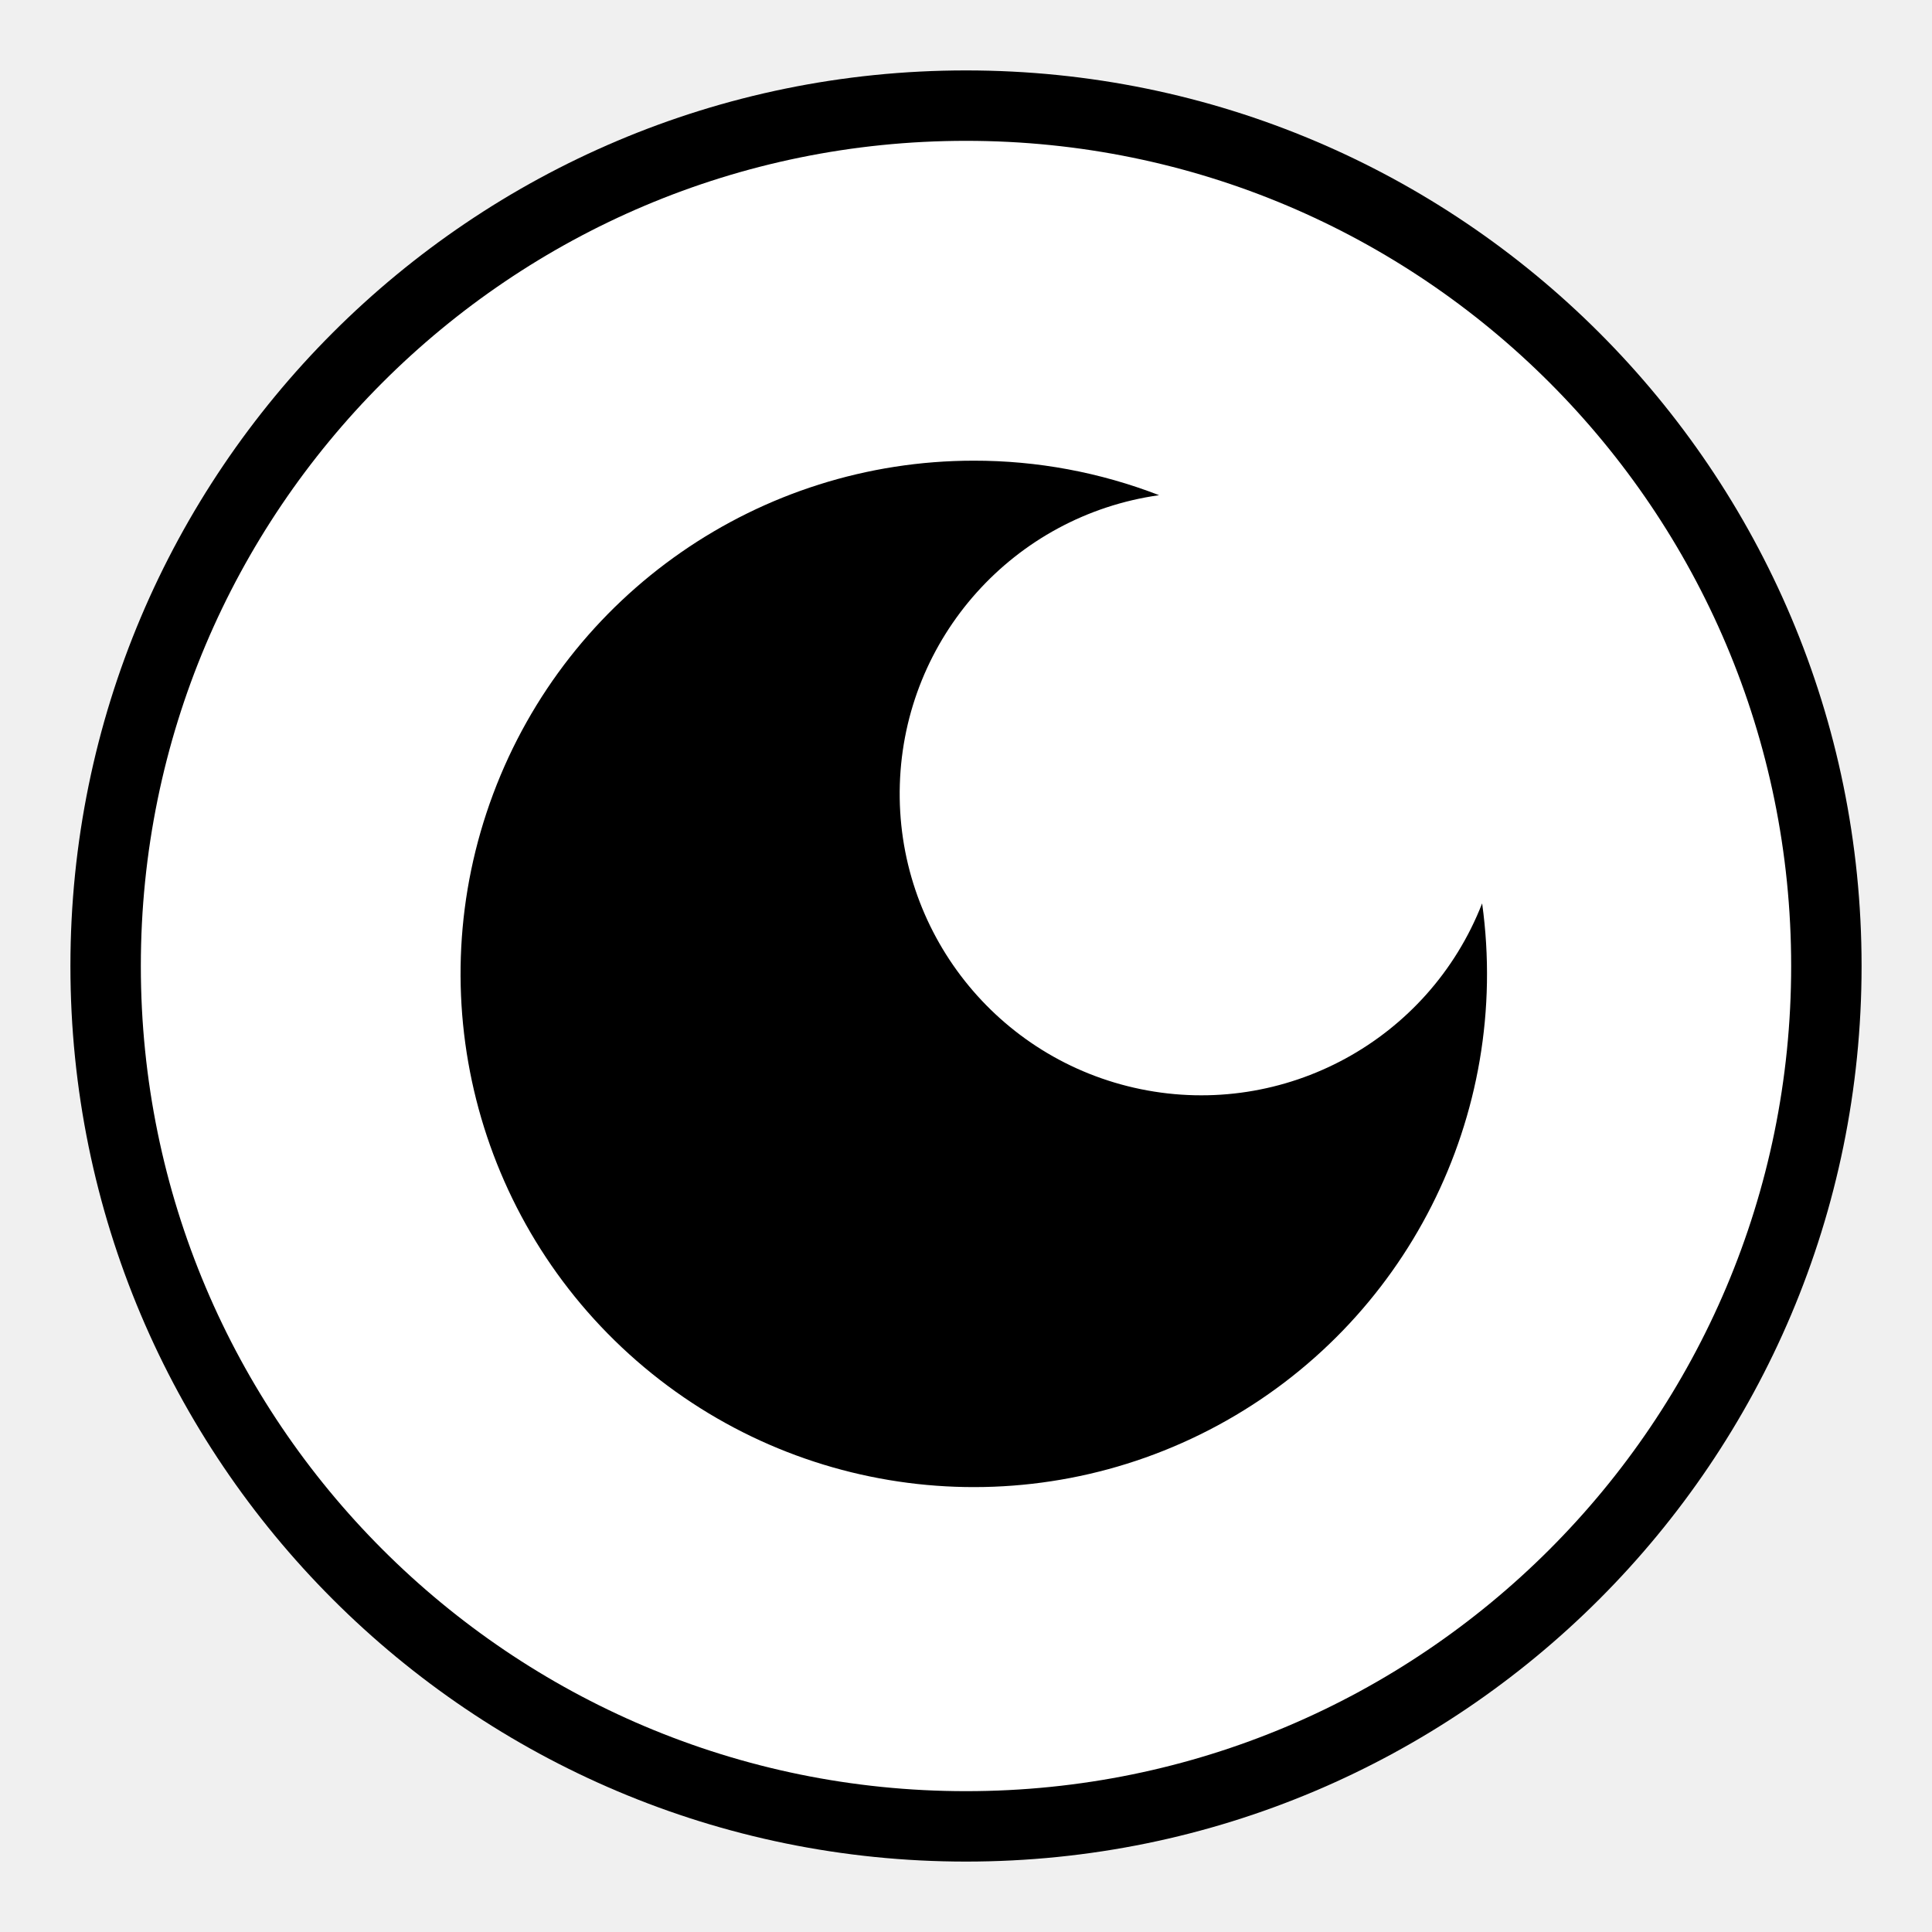
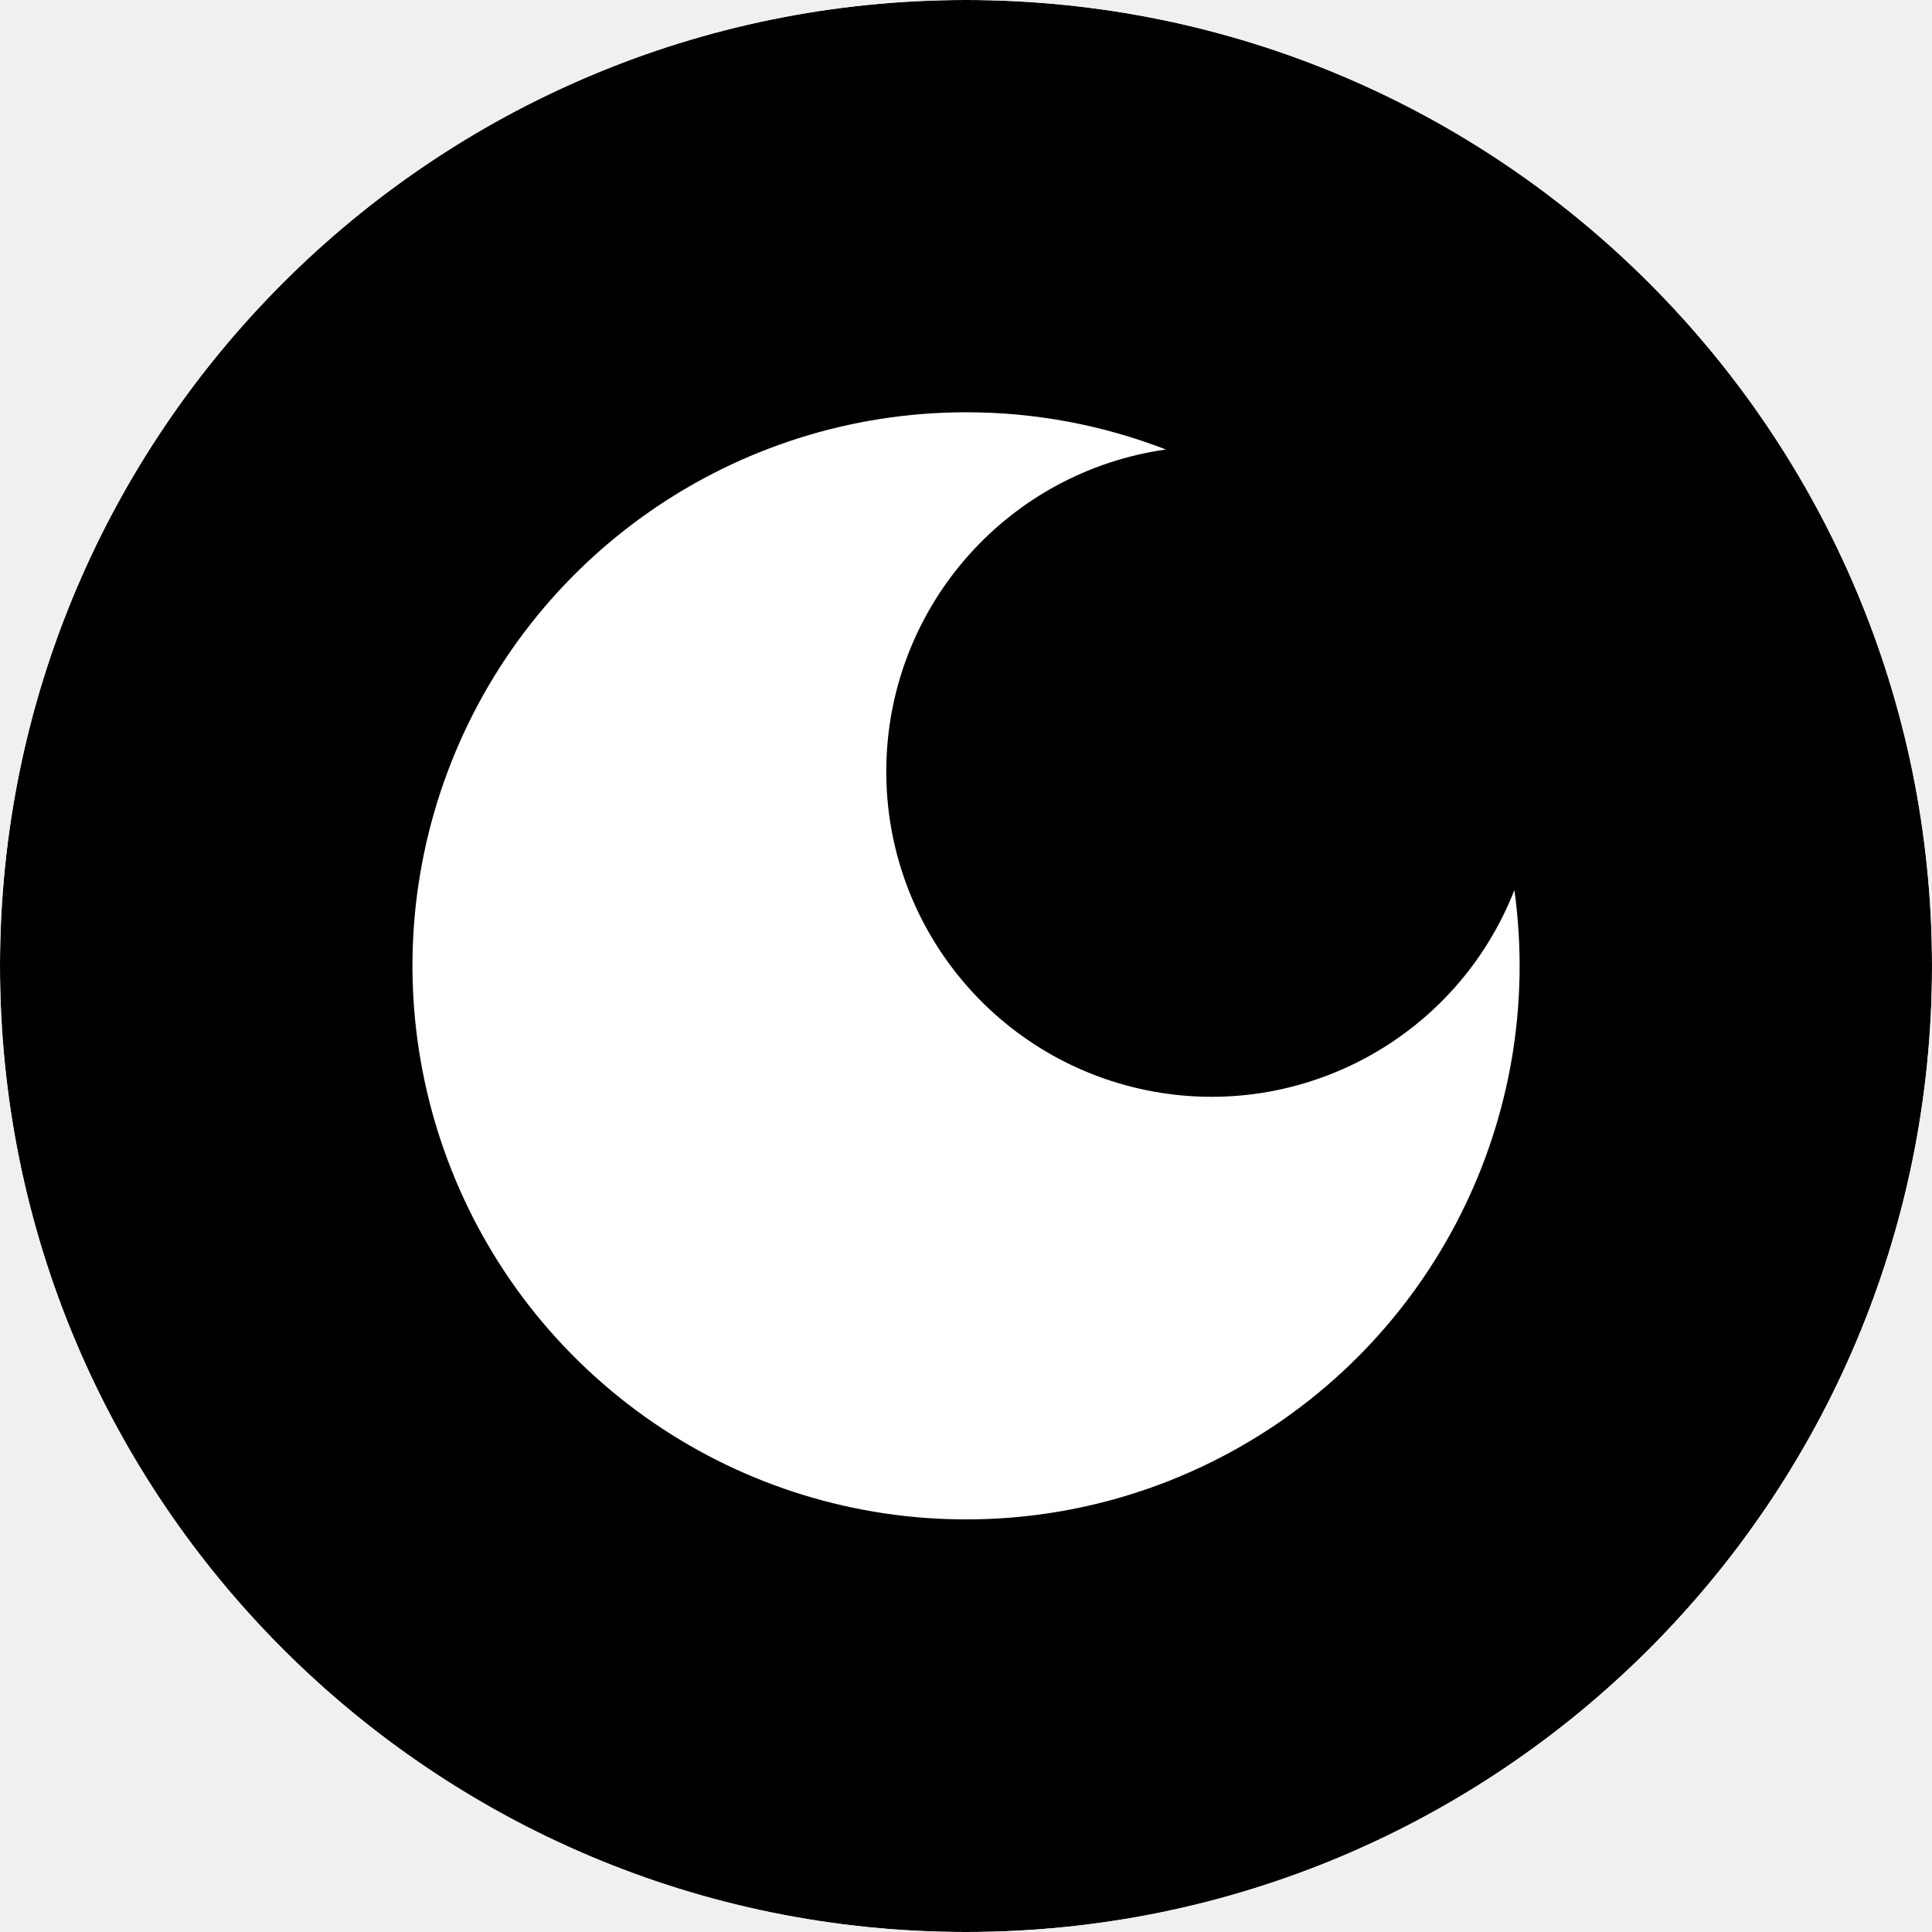
- <svg xmlns="http://www.w3.org/2000/svg" id="Layer_1" data-name="Layer 1" viewBox="0 0 137.18 137.18">
+ <svg xmlns="http://www.w3.org/2000/svg" id="Layer_1" data-name="Layer 1" viewBox="0 0 127.18 127.18">
  <defs>
-     <style>.cls-1,.cls-3{fill:#fff;}.cls-2{mask:url(#mask);}.cls-3{stroke:#000;stroke-width:10px;}</style>
-     <mask id="mask" x="0" y="0" width="137.18" height="137.18" maskUnits="userSpaceOnUse">
-       <g transform="translate(4.59 4.59)">
+     <style>.cls-1{fill:#fff;}.cls-2{mask:url(#mask);}</style>
+     <mask id="mask" x="0" y="0" width="127.18" height="127.18" maskUnits="userSpaceOnUse">
+       <g transform="translate(-0.41 -0.41)">
        <g id="mask-2">
          <path id="path-1" class="cls-1" d="M64,127.59A63.59,63.59,0,1,0,.41,64,63.59,63.59,0,0,0,64,127.59h0Z" />
        </g>
      </g>
    </mask>
  </defs>
  <g id="Page-1">
    <g id="augury-icon-BW">
      <g id="augury-icon">
        <g id="Iris">
          <g id="Group">
            <g class="cls-2">
              <g id="Group-9">
                <g id="Oval-2">
-                   <path id="path-1-2" data-name="path-1" class="cls-3" d="M64,127.59A63.59,63.59,0,1,0,.41,64,63.59,63.59,0,0,0,64,127.59h0Z" transform="translate(4.59 4.59)" />
-                 </g>
-                 <g id="Group-2">
-                   <path id="Combined-Shape" d="M100.65,59.57a36.44,36.44,0,1,1-36.1-31.45,36.33,36.33,0,0,1,13.16,2.45,21.41,21.41,0,1,0,22.93,29h0Z" transform="translate(4.59 4.59)" />
+                   <path id="path-1-2" data-name="path-1" d="M64,127.59A63.59,63.59,0,1,0,.41,64,63.59,63.59,0,0,0,64,127.59h0Z" transform="translate(-0.41 -0.41)" />
                </g>
              </g>
            </g>
          </g>
        </g>
      </g>
    </g>
  </g>
+   <g id="Group-2">
+     <g id="Group-2-2" data-name="Group-2">
+       <path id="Combined-Shape" class="cls-1" d="M100.1,59A36.44,36.44,0,1,1,64,27.55,36.33,36.33,0,0,1,77.16,30,21.41,21.41,0,1,0,100.1,59h0Z" transform="translate(-0.41 -0.41)" />
+     </g>
+   </g>
</svg>
